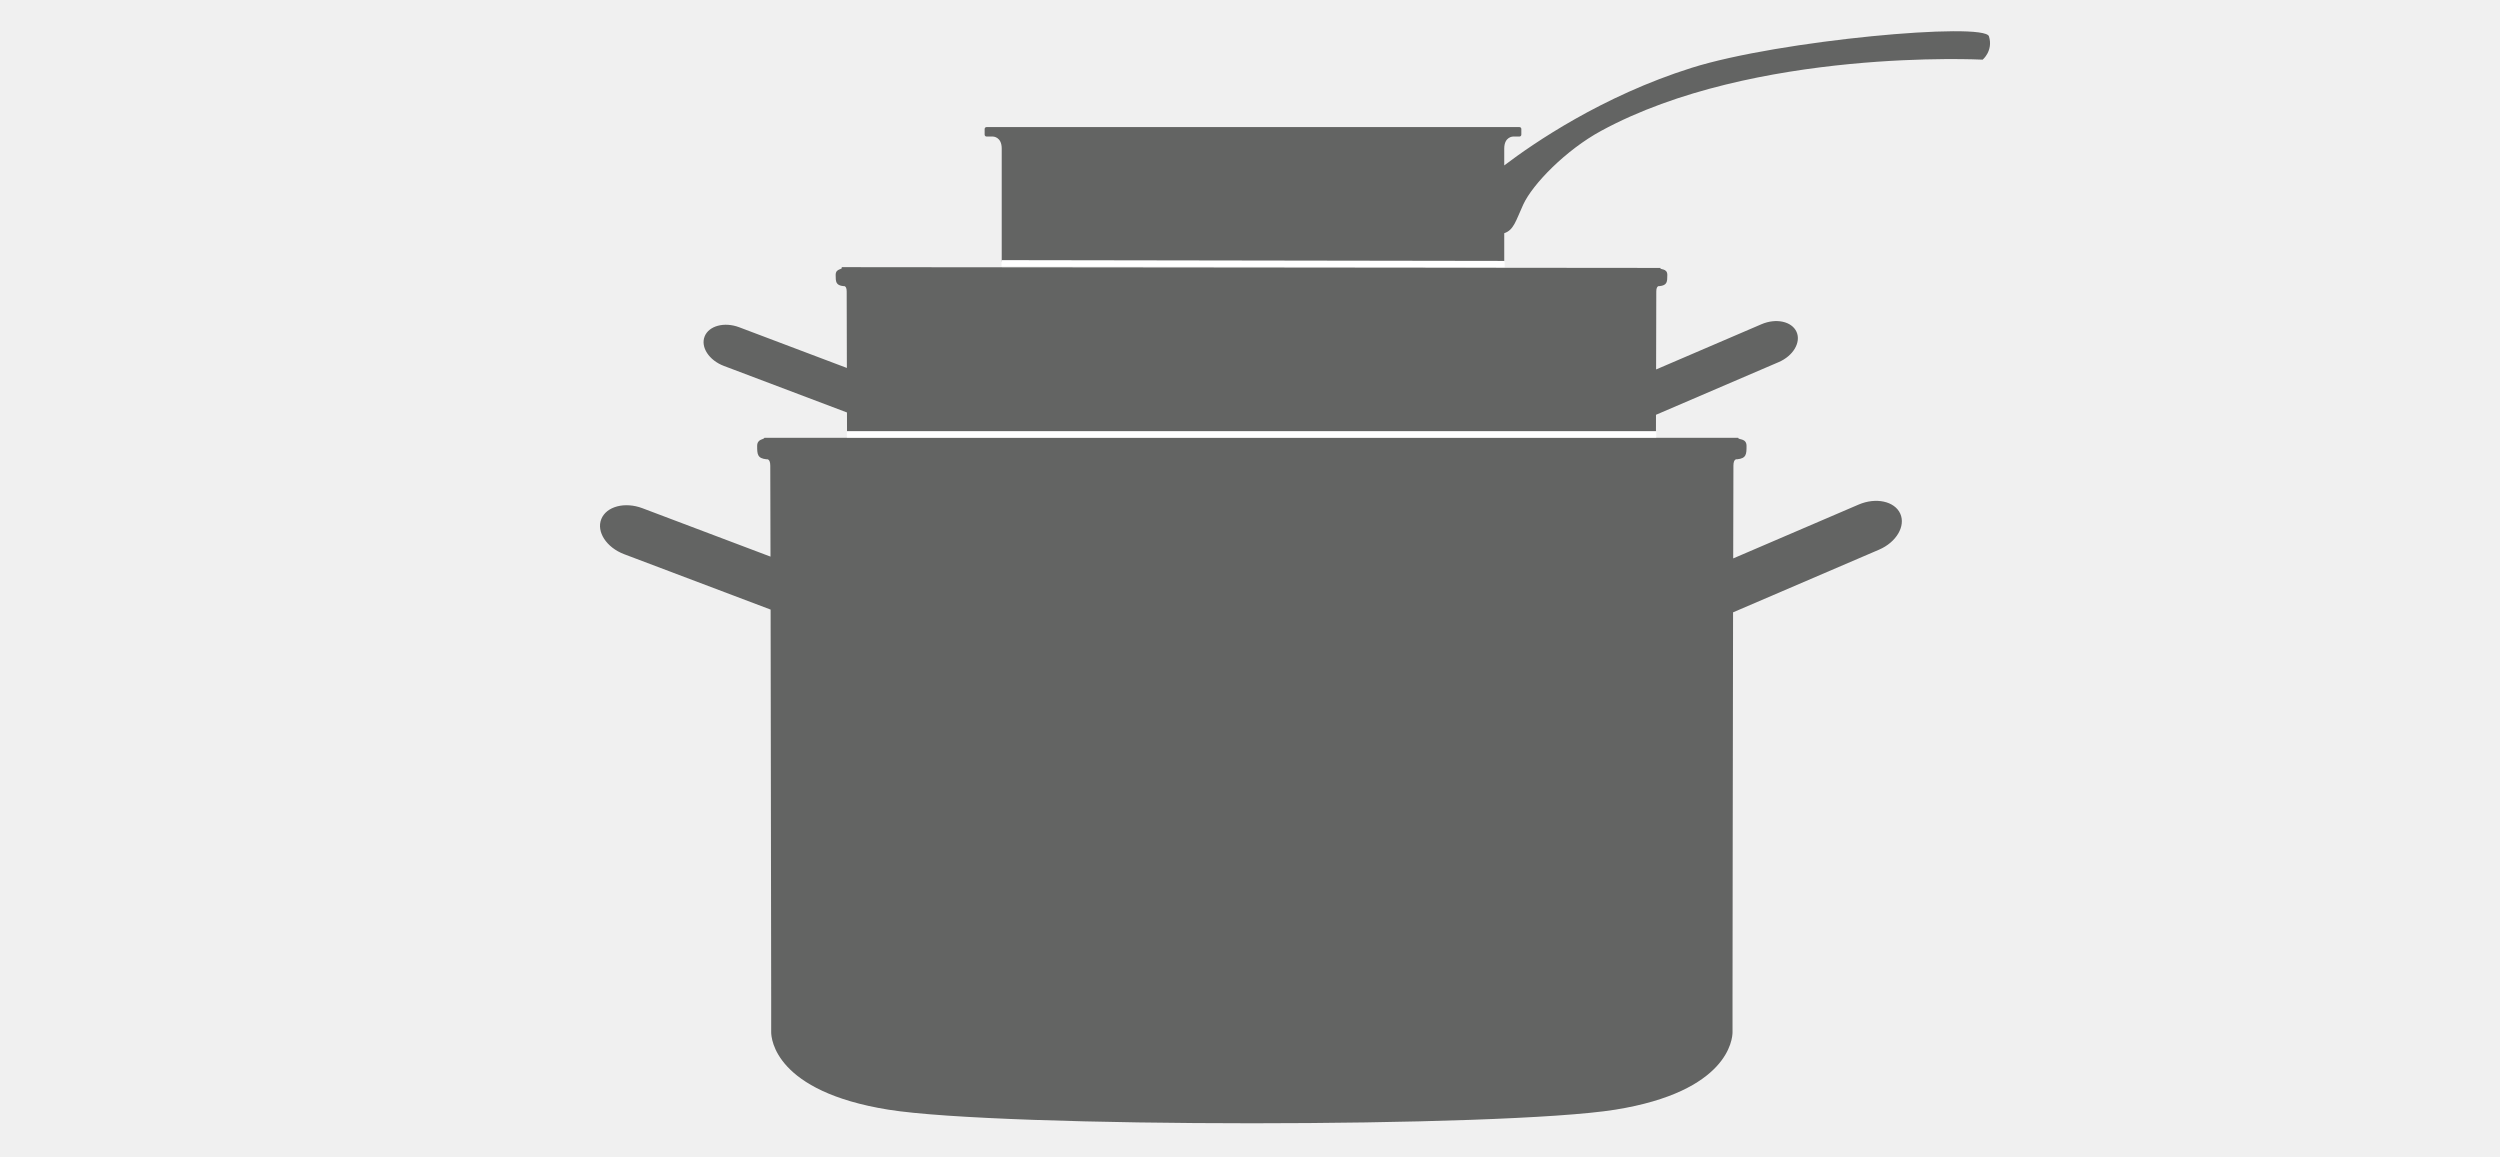
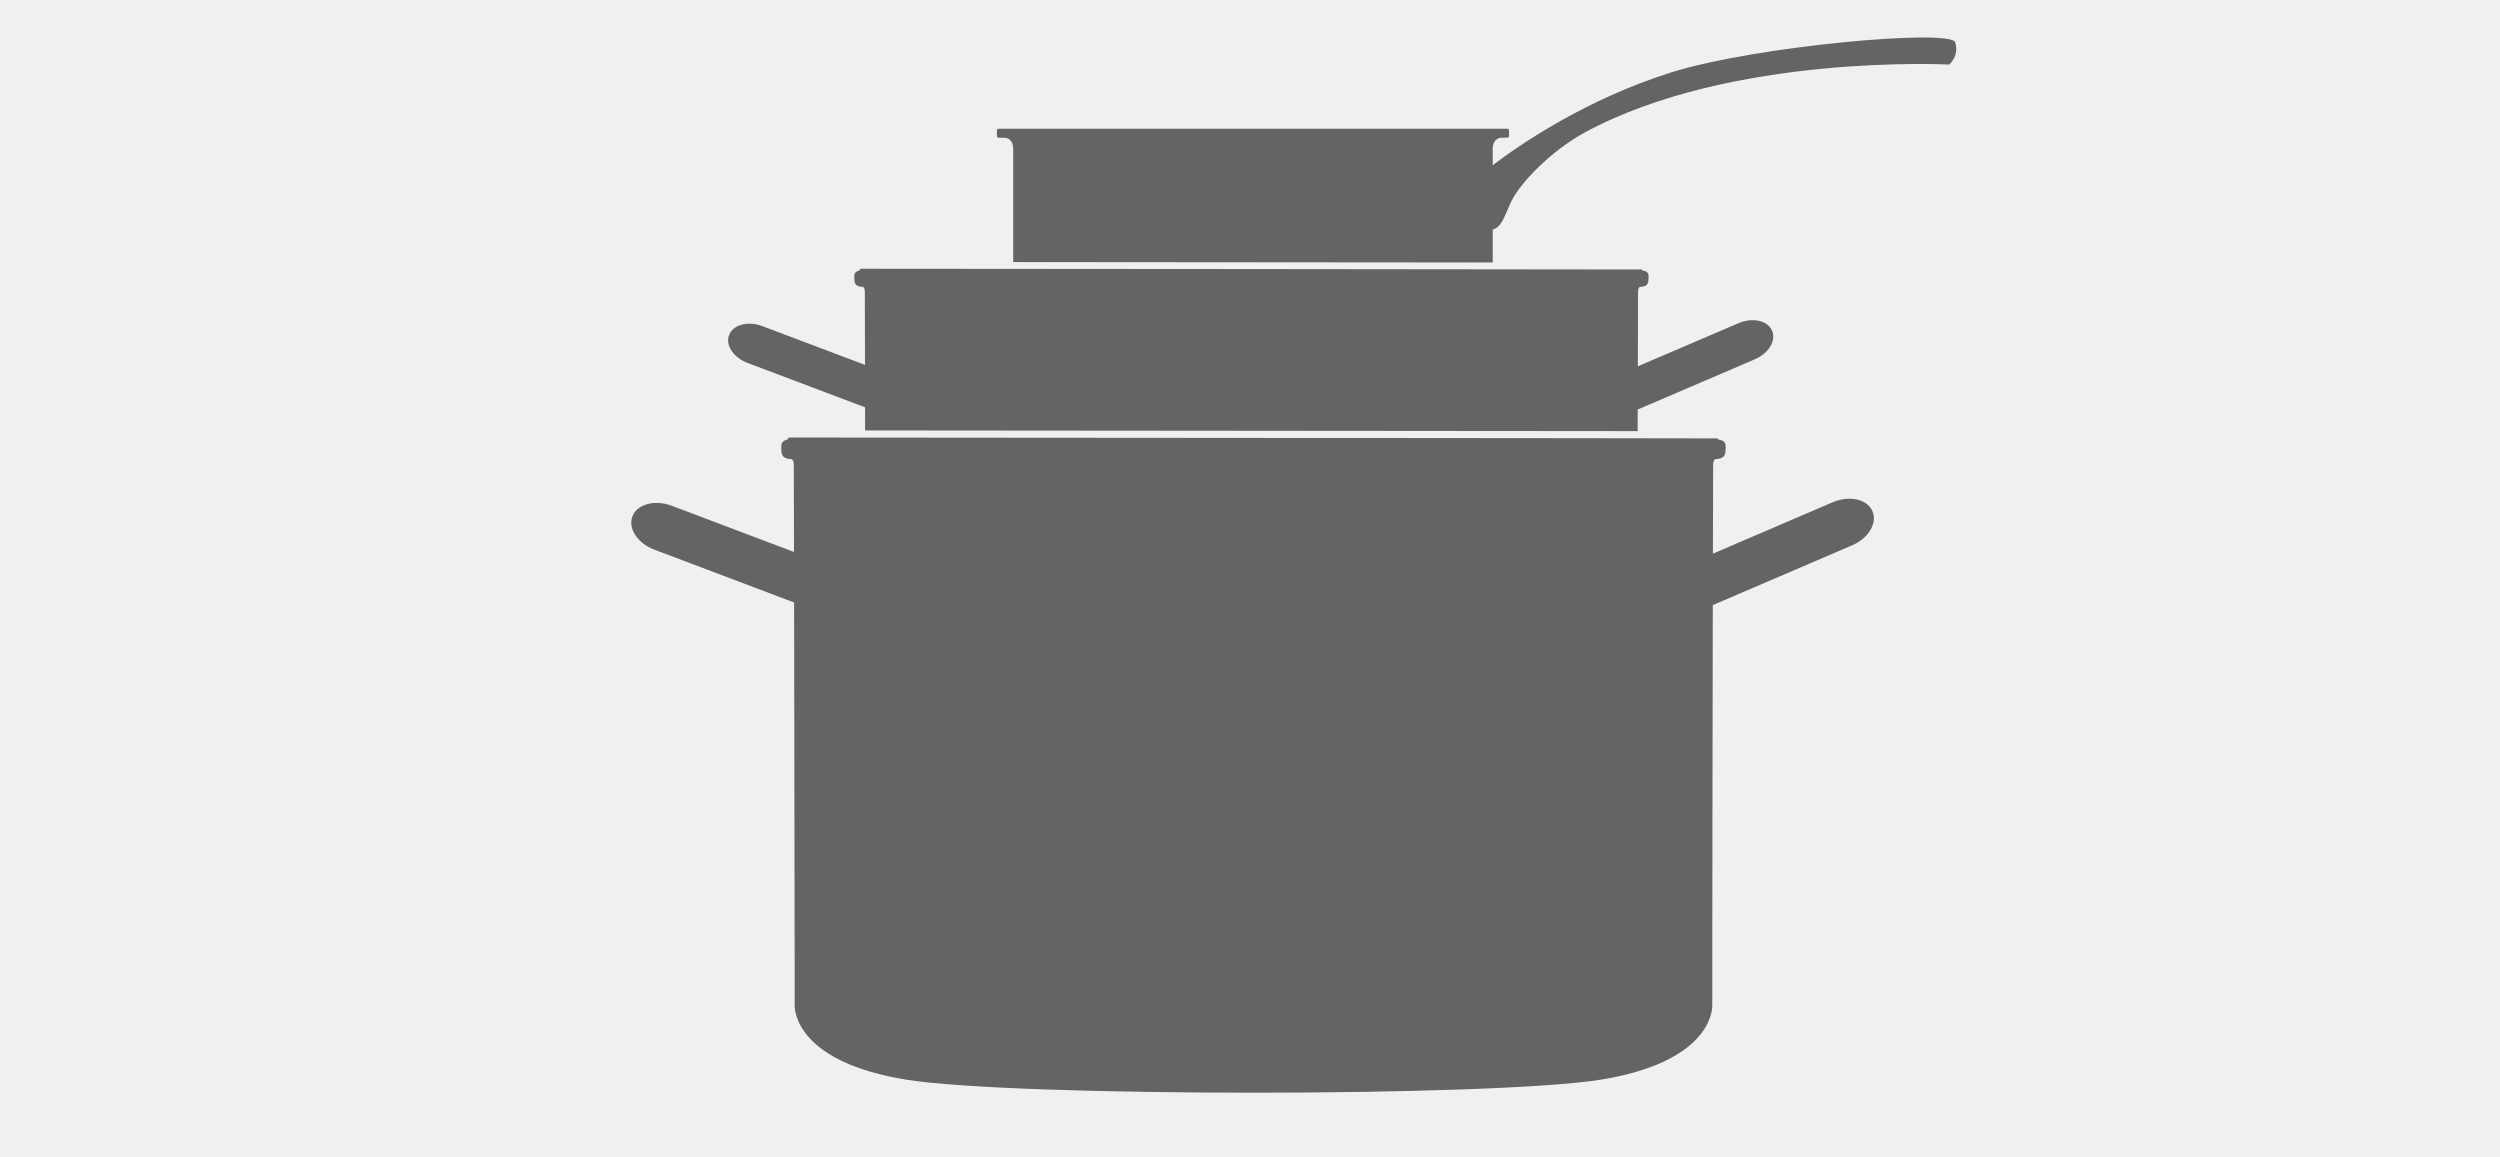
- <svg xmlns="http://www.w3.org/2000/svg" width="800px" height="370px" viewBox="0 0 800 370" version="1.1">
-   <defs />
-   <g id="Page-1" stroke="none" stroke-width="1" fill="none" fill-rule="evenodd">
-     <g id="icon_casseroles">
-       <g id="casseroles_details" transform="translate(192, 10)">
-         <path d="M79.03,121.992 L39.637,107.094 C34.876,105.292 32.127,101.062 33.486,97.654 C34.845,94.241 39.805,92.927 44.561,94.728 L78.999,107.744 C78.963,94.083 78.94,83.925 78.94,83.284 C78.94,81.266 77.925,81.564 77.925,81.564 C75.461,81.311 75.411,80.196 75.411,77.965 C75.411,75.735 77.83,76.417 77.309,75.487 C77.309,75.487 339.32,75.724 339.317,75.735 C339.122,76.417 341.541,75.735 341.541,77.965 C341.541,80.196 341.496,81.311 339.022,81.564 C339.022,81.564 338.012,81.266 338.012,83.284 C338.012,83.925 337.99,94.331 337.953,108.227 L371.693,93.744 C376.354,91.744 381.369,92.841 382.887,96.182 C384.395,99.532 381.845,103.879 377.174,105.879 L337.917,122.732 C337.913,124.504 337.909,126.295 337.904,128.096 L79.045,128.096 C79.04,126.044 79.035,124.005 79.03,121.992 Z M52.625,130.096 C52.452,130.695 50.29,130.392 50.29,132.692 C50.29,135.345 50.349,136.672 53.281,136.972 C53.281,136.972 54.488,136.618 54.488,139.019 C54.488,139.781 54.515,151.866 54.558,168.118 L13.59,152.634 C7.931,150.491 2.03,152.054 0.413,156.114 C-1.204,160.169 2.068,165.201 7.732,167.344 L54.596,185.068 C54.677,219.055 54.779,308.955 54.779,308.955 L54.779,320.287 C54.779,322.436 56.04,339.279 92.293,345.095 C128.465,350.901 288.712,350.901 324.884,345.095 C361.137,339.279 362.409,322.436 362.409,320.287 L362.409,308.955 C362.409,308.955 362.501,219.753 362.581,185.949 L409.284,165.9 C414.84,163.52 417.874,158.348 416.08,154.363 C414.274,150.389 408.308,149.084 402.763,151.463 L362.624,168.692 C362.668,152.161 362.695,139.781 362.695,139.019 C362.695,136.618 363.896,136.972 363.896,136.972 C366.839,136.672 366.893,135.345 366.893,132.692 C366.893,130.104 364.155,130.812 364.235,130.096 L52.625,130.096 L52.625,130.096 Z M289.358,73.697 L289.358,64.625 L289.358,64.625 C292.404,63.623 293.063,60.648 295.407,55.516 C298.449,48.855 309.176,37.956 320.316,31.9 C369.308,5.269 442.446,9.092 442.446,9.092 C442.446,9.092 445.884,6.266 444.469,1.625 C443.053,-3.018 377.433,2.836 349.279,11.716 C320.712,20.728 298.698,35.84 289.358,42.935 L289.358,37.53 C289.358,33.694 292.199,33.694 292.199,33.694 L294.221,33.694 C294.561,33.694 294.827,33.421 294.827,33.087 L294.827,31.273 C294.827,30.939 294.561,30.667 294.221,30.667 L123.695,30.667 C123.358,30.667 123.085,30.939 123.085,31.273 L123.085,33.087 C123.085,33.421 123.358,33.694 123.695,33.694 L125.719,33.694 C125.719,33.694 128.55,33.694 128.55,37.53 L128.55,73.697 L289.358,73.697 L289.358,73.697 L289.358,73.697 Z" id="Fill-81" fill="#636463" />
-         <path d="M129.5,74.241 L288.498,74.49" id="Line" stroke="#FFFFFF" stroke-width="2" stroke-linecap="square" />
-         <path d="M80,129 L337,129" id="Line-2" stroke="#FFFFFF" stroke-width="2" stroke-linecap="square" />
-       </g>
+ <svg xmlns="http://www.w3.org/2000/svg" xmlns:xlink="http://www.w3.org/1999/xlink" width="800" height="370" viewBox="0 0 800 370">
+   <defs>
+     <path id="a" d="M384.446 148.726l-38.313 16.442c.04-15.776.067-27.59.067-28.317 0-2.29 1.147-1.95 1.147-1.95 2.81-.28 2.86-1.55 2.86-4.08s-2.747-1.76-2.526-2.53c.02-.063-297.52-.283-297.52-.283.59 1.058-2.15.284-2.15 2.816s.057 3.797 2.856 4.084c0 0 1.15-.34 1.15 1.95 0 .73.027 12.26.068 27.77L12.98 149.85c-5.404-2.045-11.036-.555-12.58 3.32-1.543 3.87 1.58 8.67 6.986 10.716l44.73 16.915c.078 32.43.176 118.22.176 118.22v10.816c0 2.05 1.204 18.12 35.808 23.672 34.527 5.54 187.486 5.54 222.013 0 34.6-5.55 35.816-21.623 35.816-23.673v-10.82s.086-85.12.163-117.38l44.58-19.13c5.303-2.27 8.2-7.206 6.486-11.01-1.724-3.792-7.42-5.037-12.71-2.767z" />
+   </defs>
+   <g fill="none">
+     <g transform="translate(202 12)">
+       <use fill="#636463" xlink:href="#a" />
+       <use xlink:href="#a" />
    </g>
+     <path d="M276.83 130.344l-37.623-14.206c-4.547-1.718-7.173-5.75-5.875-9 1.298-3.256 6.035-4.508 10.578-2.79l32.89 12.41c-.035-13.026-.057-22.712-.057-23.324 0-1.924-.97-1.64-.97-1.64-2.353-.24-2.4-1.304-2.4-3.43 0-2.127 2.31-1.477 1.813-2.364 0 0 250.245.185 250.232.237-.186.65 2.124 0 2.124 2.126 0 2.127-.043 3.19-2.405 3.43 0 0-.965-.283-.965 1.64 0 .613-.022 10.535-.057 23.786l32.224-13.81c4.45-1.91 9.24-.87 10.69 2.32 1.44 3.19-1 7.34-5.46 9.24l-37.498 16.07-.017 6.92c-56.113-.07-190.966-.173-247.217-.216l-.017-7.41zm200.833-56.847c2.907-.954 3.535-3.785 5.77-8.667 2.905-6.34 13.14-16.71 23.77-22.47 46.75-25.34 116.54-21.702 116.54-21.702s3.282-2.69 1.93-7.105c-1.35-4.417-63.966 1.152-90.832 9.602-27.26 8.574-48.26 22.953-57.17 29.703v-5.142c0-3.65 2.71-3.65 2.71-3.65h1.93c.326 0 .58-.26.58-.578v-1.725c0-.318-.254-.577-.58-.577H319.59c-.324 0-.584.26-.584.577v1.725c0 .32.26.578.583.578h1.93s2.7 0 2.7 3.65V83.87c44.385.033 109.444.086 153.45.13V73.497z" fill="#636463" />
  </g>
</svg>
